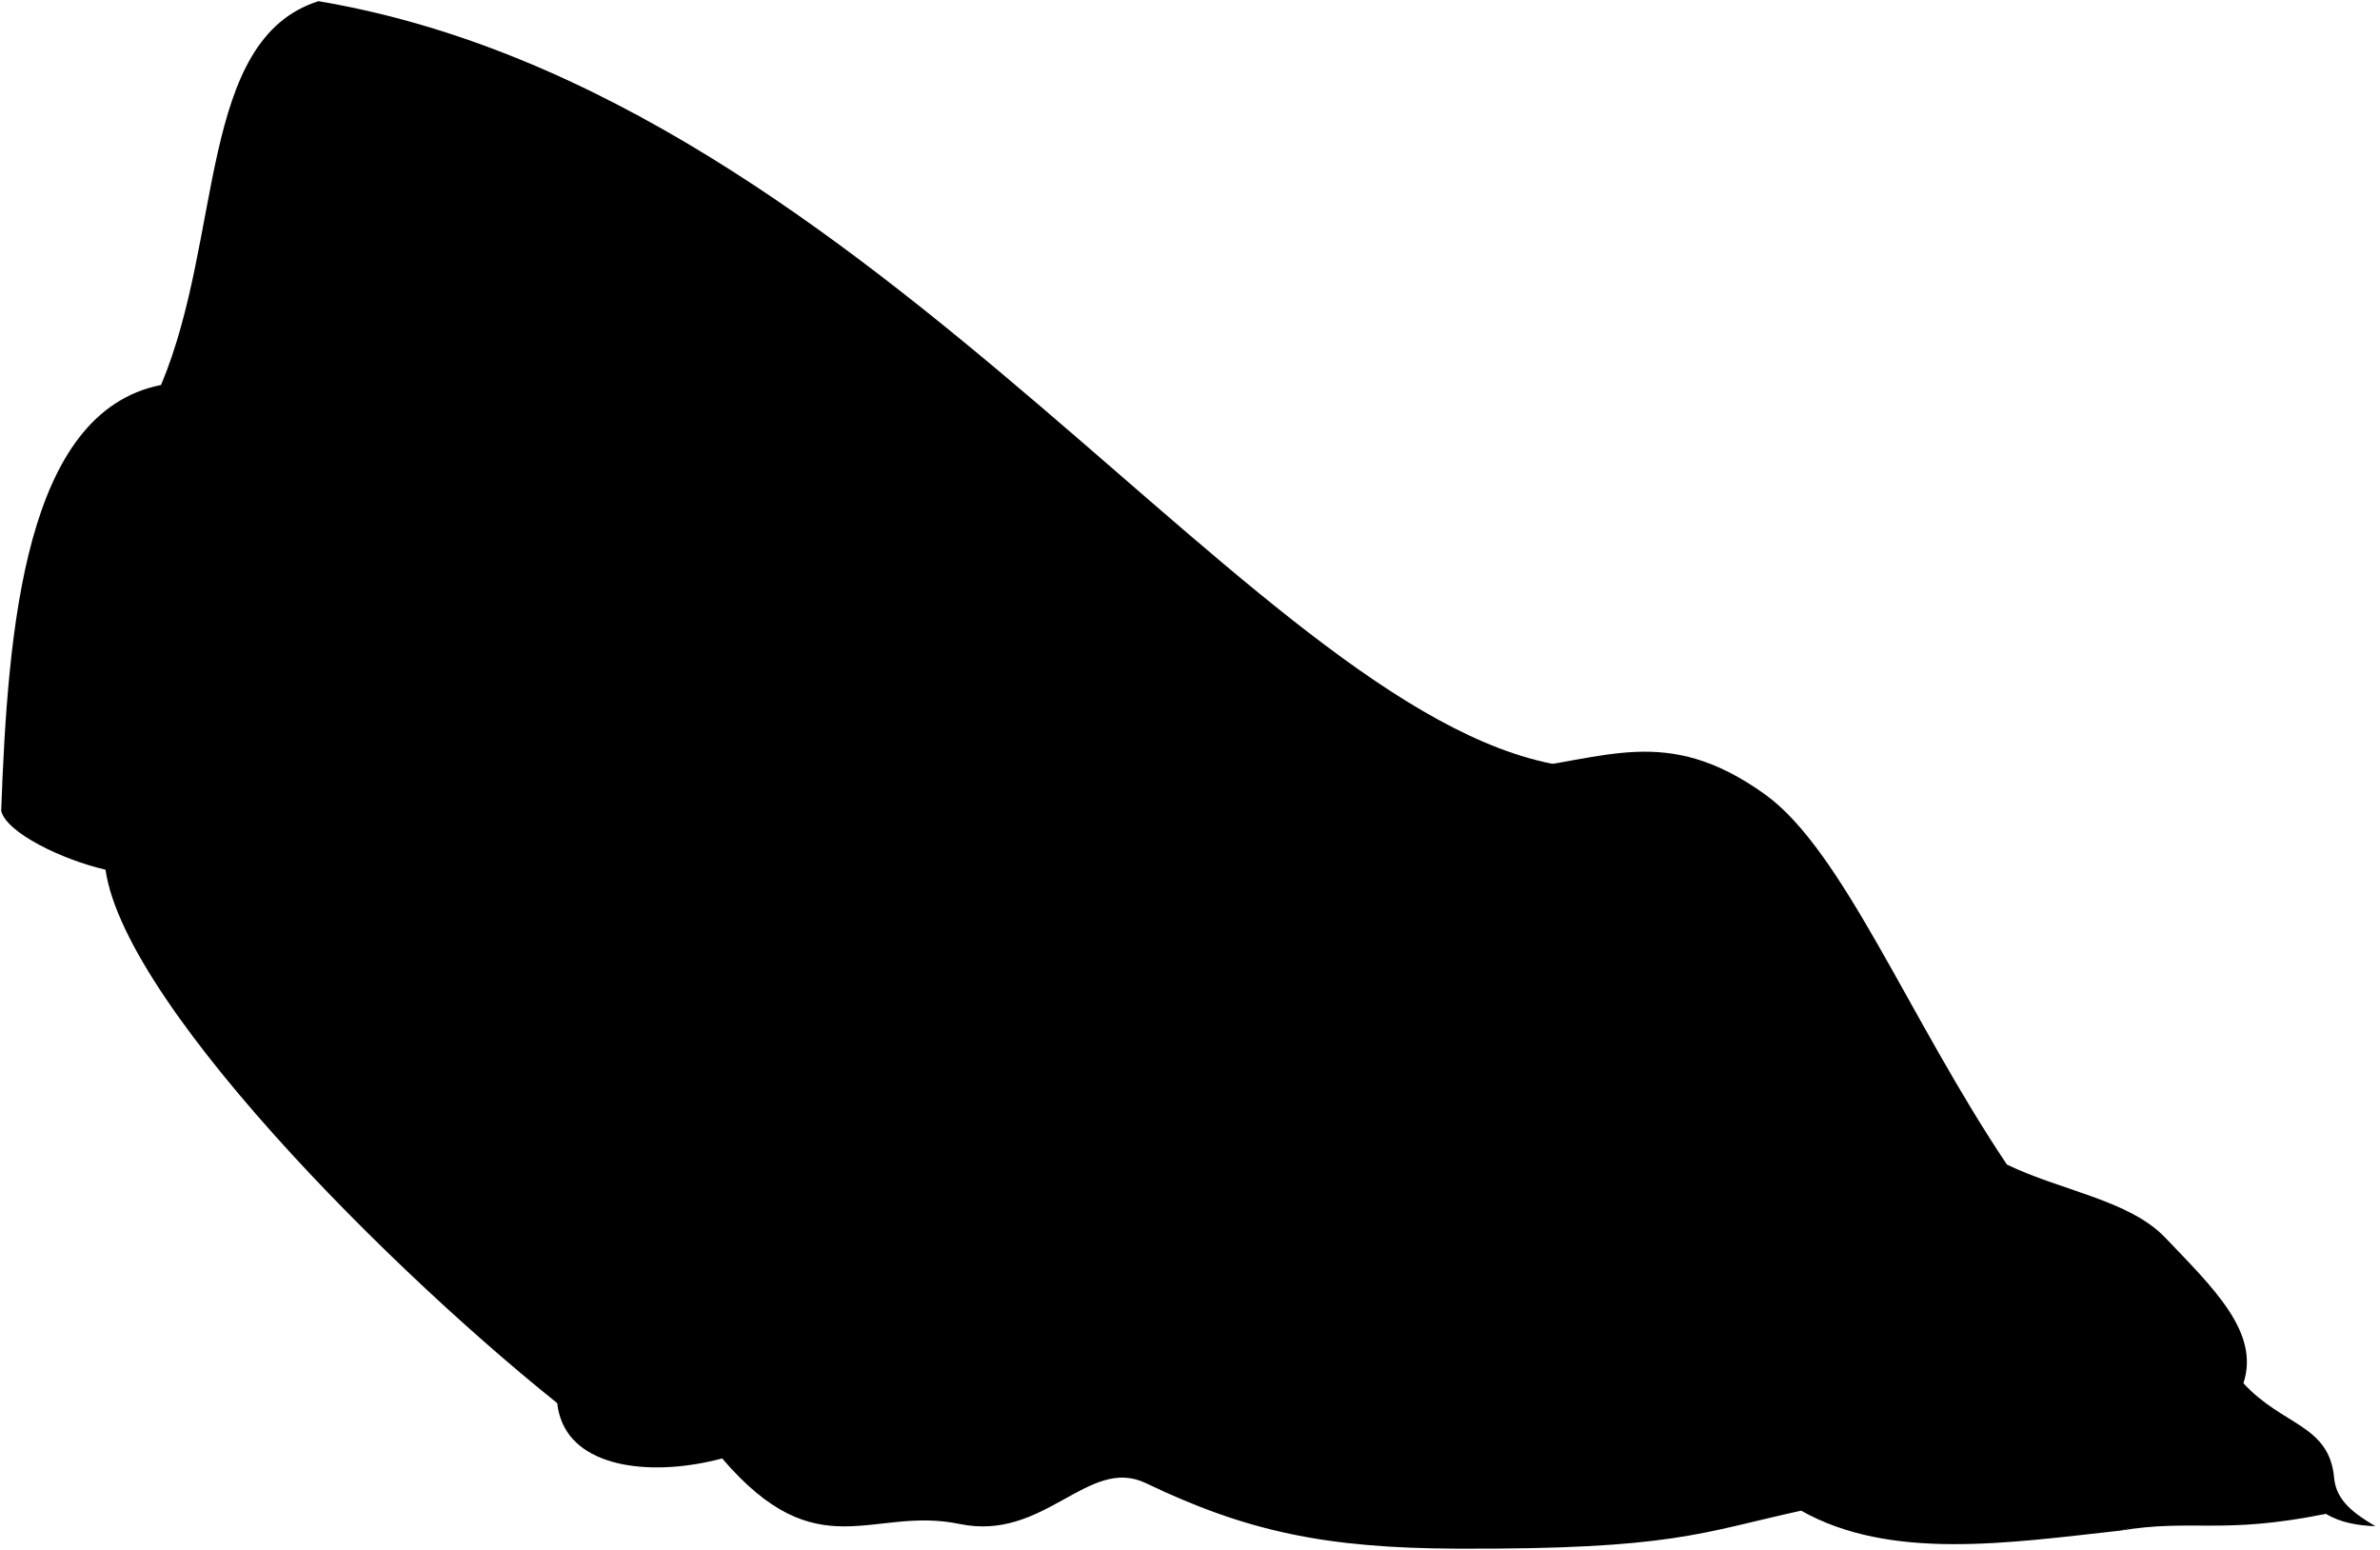
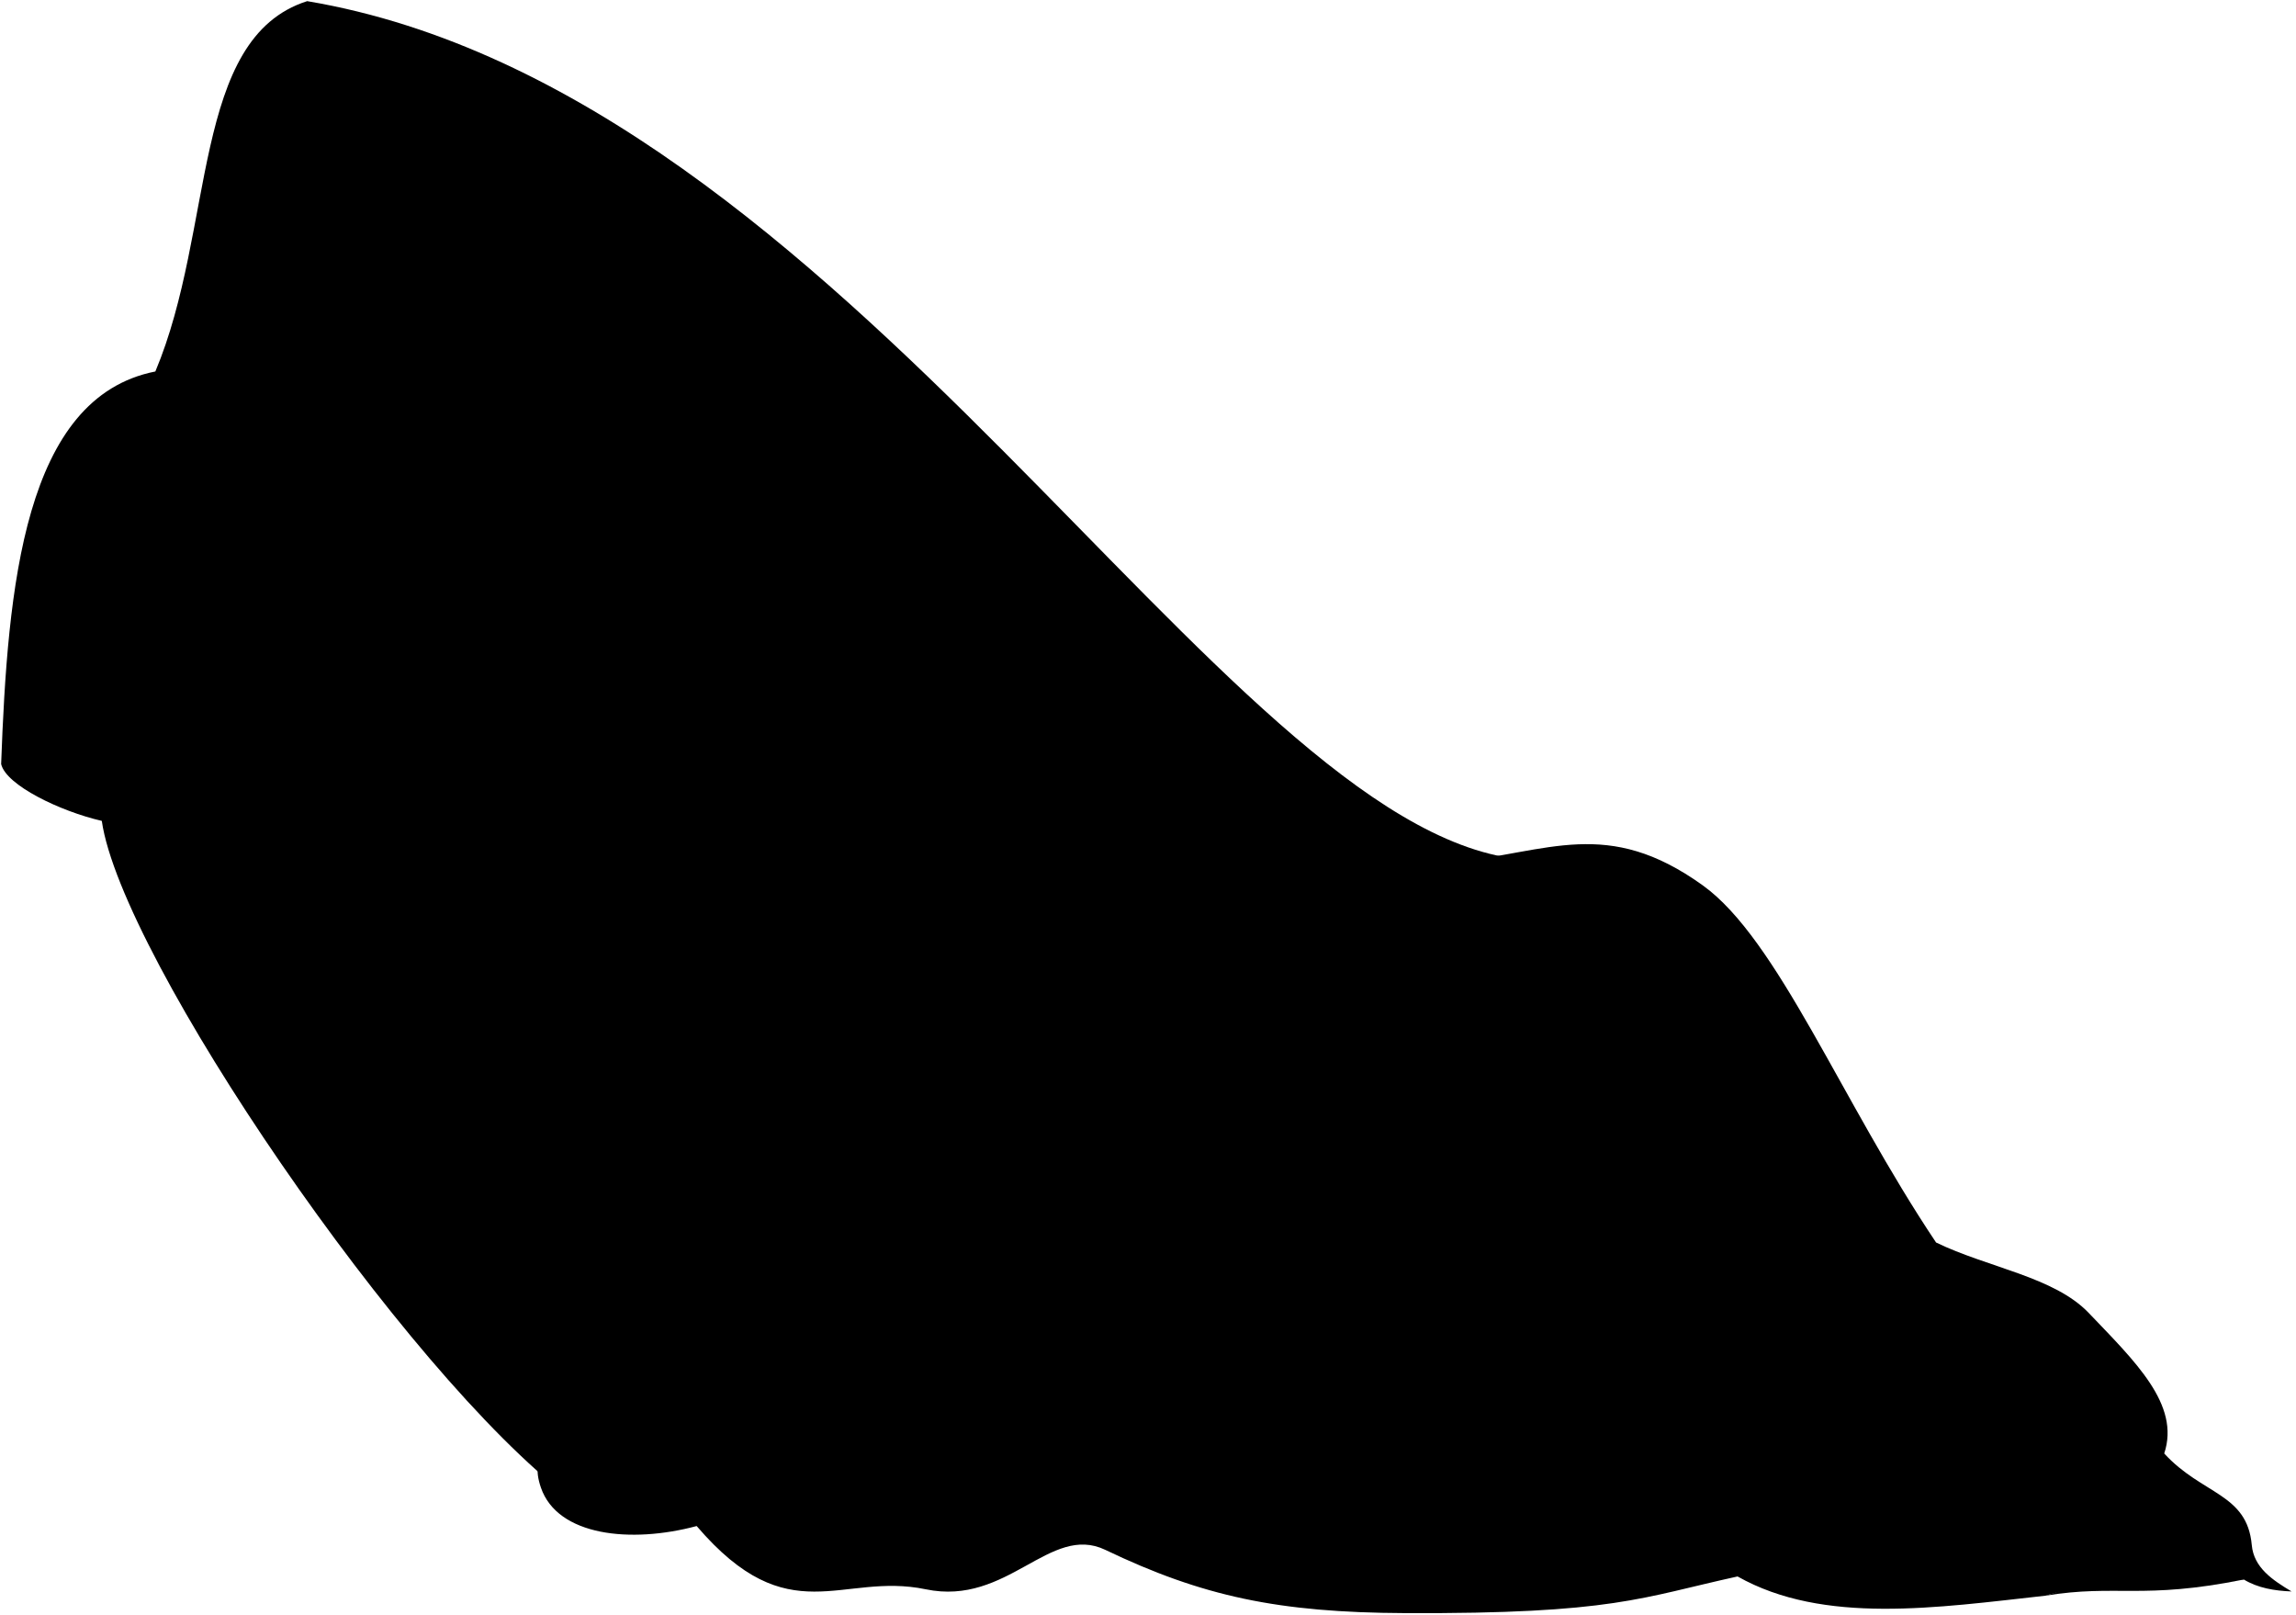
- <svg viewBox="0 0 2009.99 1308.8">
+ <svg xmlns="http://www.w3.org/2000/svg" class="presence" viewBox="0 0 2009.99 1412.8">
  <g class="blanket">
    <g class="hospitalBlanket">
-       <path d="M268.91,1C167.06,33.45,188.61,200,136,325.11,20.9,347.85,6.69,529.77,1,684.69,5.27,703.17,52.55,726,89.12,734.43c17,119.29,265.2,363.09,409.2,472.09l830.14-558.78C1068.37,617.89,742.19,80.62,268.91,1Z" />
-       <path d="M1694.9,983.42c45.2,21.94,103.36,30,133.54,61.55,40.66,42.56,80.44,80.24,66.19,123.09,33.18,36.23,72.59,34.8,76.64,80.12,1.77,19.82,18.23,30.69,34.84,40.64-15.07-.61-29.45-3-41.8-10.45-60.43-6.87-118.4-2.52-173.67,14.16-94.65,10.43-194.12,25.67-269.52-16.84-84.23,18.44-108.29,32.88-291.18,32.08-110.74-.48-177.13-14.54-262.3-55.35-48.64-23.3-85.3,49.49-157.22,34.5-74.11-15.45-119.52,39.3-200.54-55.35-57.6,15.45-121.84,8.77-136.37-33.69-10.42-30.48,8-36.9,43.32-94.66,17.95-29.37,55.93-39,93-44.11C613.09,934,672.56,898.86,753.46,849.75c47.4-28.77,100-57.58,153.21-51.34,105.89-107.49,168.45-207.76,365-147.6,84.23-8.82,135.27-40.15,219,20.06C1556.47,718.21,1611.76,859.37,1694.9,983.42Z" />
+       <path d="M268.91,1C167.06,33.45,188.61,200,136,325.11,20.9,347.85,6.69,513.77,1,668.69,5.27,687.17,52.55,710,89.12,718.43c17,119.29,265.2,483.09,409.2,592.09l830.14-558.78C1068.37,721.89,742.19,80.62,268.91,1Z" />
+       <path d="M1694.9,1087.42c45.2,21.94,103.36,30,133.54,61.55,40.66,42.56,80.44,80.24,66.19,123.09,33.18,36.23,72.59,34.8,76.64,80.12,1.77,19.82,18.23,30.69,34.84,40.64-15.07-.61-29.45-3-41.8-10.45-60.43-6.87-118.4-2.52-173.67,14.16-94.65,10.43-194.12,25.67-269.52-16.84-84.23,18.44-108.29,32.88-291.18,32.08-110.74-.48-177.13-14.54-262.3-55.35-48.64-23.3-85.3,49.49-157.22,34.5-74.11-15.45-119.52,39.3-200.54-55.35-57.6,15.45-121.84,8.77-136.37-33.69-10.42-30.48,8-36.9,43.32-94.66,17.95-29.37,55.93-39,93-44.11,3.27-125.14,62.74-160.25,143.64-209.36,47.4-28.77,100-57.58,153.21-51.34,105.89-107.49,168.45-207.76,365-147.6,84.23-8.82,135.27-40.15,219,20.06C1556.47,822.21,1611.76,963.37,1694.9,1087.42Z" />
    </g>
-     <path class="hospitalBlanketInner" d="M1964.31,1278.37c-73.38-51.82-106.14-5.82-173.67,14.16C1852.59,1282.31,1875.59,1296.25,1964.31,1278.37Z" />
+     <path class="hospitalBlanketInner" d="M1964.31,1382.37c-73.38-51.82-106.14-5.82-173.67,14.16C1852.59,1386.31,1875.59,1400.25,1964.31,1382.37Z" />
    <g class="blanketFoldLine">
-       <path d="M1271.65,650.81c29.4,10.74,61.86,14.59,96.14,14.29" />
-       <path d="M1894.63,1168.06c-6.17,15.84-15.34,29-28.37,38.61" />
-       <path d="M1694.9,983.42c31.25,38.24,56.28,78.16,80.65,89.43" />
-       <path d="M1785.43,1055.78c35,12.58,60.18,63.54,3.59,62-158.51-4.38-312.55-70.06-390.69-184.12" />
-       <path d="M1503.41,845.62c19.76,86.22,117.66,123.94,107.78,215.55" />
-       <path d="M1315.7,1070.15c-28.74-146.39,94.31-63.76,172.44,47.61" />
-       <path d="M1717.17,1204.87c51.79,17.87,11.67,56.59-70.06,5.39-78.68-49.28-128.43-89.81-243.39-28.74-242.5,107.78-244.29-121.25-403.26-59.27" />
-       <path d="M1123.5,864.48c2.7-82.63,43.39-54.37,79.94,23.35,41.91,89.13,40.41,164.36,71,238.91" />
-       <path d="M1031,763.89c57.48-76.34,29.63,251.48,202.79,438.84" />
-       <path d="M676.23,1045.9c-34.62,25.38-71.3,44-113.16,45.81" />
-       <path d="M609.82,1059.11c-.05,12.84-6.33,16.43-6.56,25.58" />
-       <path d="M609.88,1231.57c-15.38-20.41-39.55-27-67.47-27.59" />
-       <path d="M741.8,939c-6.83,71.61-33.92,135.25-82.63,190.4" />
-       <path d="M906.67,798.41c-27,27.34-53.3,52.33-78.65,74.16" />
-       <path d="M1063.33,1164.46c47.32,6.69,9.88,49.39-63.77,27.84" />
-       <path d="M1050.75,1178.83c-35.92-7.19-53-36.95-114.06-15.27-68.26,24.25-116.46-22.08-245.19,14.37-74.82,21.19-149.09-18-89.81-51.19" />
-       <path d="M825.32,1052.19c-11.15,39.31-24.57,74.75-43.11,101.49" />
-       <path d="M936.69,1163.56c1.8-115,43.11-130.23,77.24-212.86" />
+       <path d="M1271.65,754.81c29.4,10.74,61.86,14.59,96.14,14.29" />
+       <path d="M1894.63,1272.06c-6.17,15.84-15.34,29-28.37,38.61" />
+       <path d="M1694.9,1087.42c31.25,38.24,56.28,78.16,80.65,89.43" />
+       <path d="M1785.43,1159.78c35,12.58,60.18,63.54,3.59,62-158.51-4.38-312.55-70.06-390.69-184.12" />
+       <path d="M1503.41,949.62c19.76,86.22,117.66,123.94,107.78,215.55" />
+       <path d="M1315.7,1174.15c-28.74-146.39,94.31-63.76,172.44,47.61" />
+       <path d="M1717.17,1308.87c51.79,17.87,11.67,56.59-70.06,5.39-78.68-49.28-128.43-89.81-243.39-28.74-242.5,107.78-244.29-121.25-403.26-59.27" />
+       <path d="M1123.5,968.48c2.7-82.63,43.39-54.37,79.94,23.35,41.91,89.13,40.41,164.36,71,238.91" />
+       <path d="M1031,867.89c57.48-76.34,29.63,251.48,202.79,438.84" />
+       <path d="M676.23,1149.9c-34.62,25.38-71.3,44-113.16,45.81" />
+       <path d="M609.82,1163.11c-.05,12.84-6.33,16.43-6.56,25.58" />
+       <path d="M609.88,1335.57c-15.38-20.41-39.55-27-67.47-27.59" />
+       <path d="M741.8,1043c-6.83,71.61-33.92,135.25-82.63,190.4" />
+       <path d="M906.67,902.41c-27,27.34-53.3,52.33-78.65,74.16" />
+       <path d="M1063.33,1268.46c47.32,6.69,9.88,49.39-63.77,27.84" />
+       <path d="M1050.75,1282.83c-35.92-7.19-53-36.95-114.06-15.27-68.26,24.25-116.46-22.08-245.19,14.37-74.82,21.19-149.09-18-89.81-51.19" />
+       <path d="M825.32,1156.19c-11.15,39.31-24.57,74.75-43.11,101.49" />
+       <path d="M936.69,1267.56c1.8-115,43.11-130.23,77.24-212.86" />
      <path d="M277.05,24.4c-57.14,1.33-72.86,124.52-63.1,195.69" />
      <path d="M235,109.82c22.92-4.65,24.32,87.57,37.3,168.65" />
-       <path d="M55,512c19.1,58.58,30.37,132.93,34.1,222.44" />
-       <path d="M251.24,562.26q36.92,104.5,94.06,184.87" />
-       <path d="M215.57,661.18A1100.93,1100.93,0,0,0,324.22,896.32" />
+       <path d="M55,496c19.1,58.58,30.37,132.93,34.1,222.44" />
+       <path d="M251.24,546.26q36.92,104.5,94.06,184.87" />
+       <path d="M215.57,645.18A1100.93,1100.93,0,0,0,324.22,880.32" />
+       <path d="M733.32,375.52c98,77,230,233,328,301" />
+       <path d="M1024.32,587.52c40.8,40.66,100,95,154,130" />
    </g>
  </g>
</svg>
